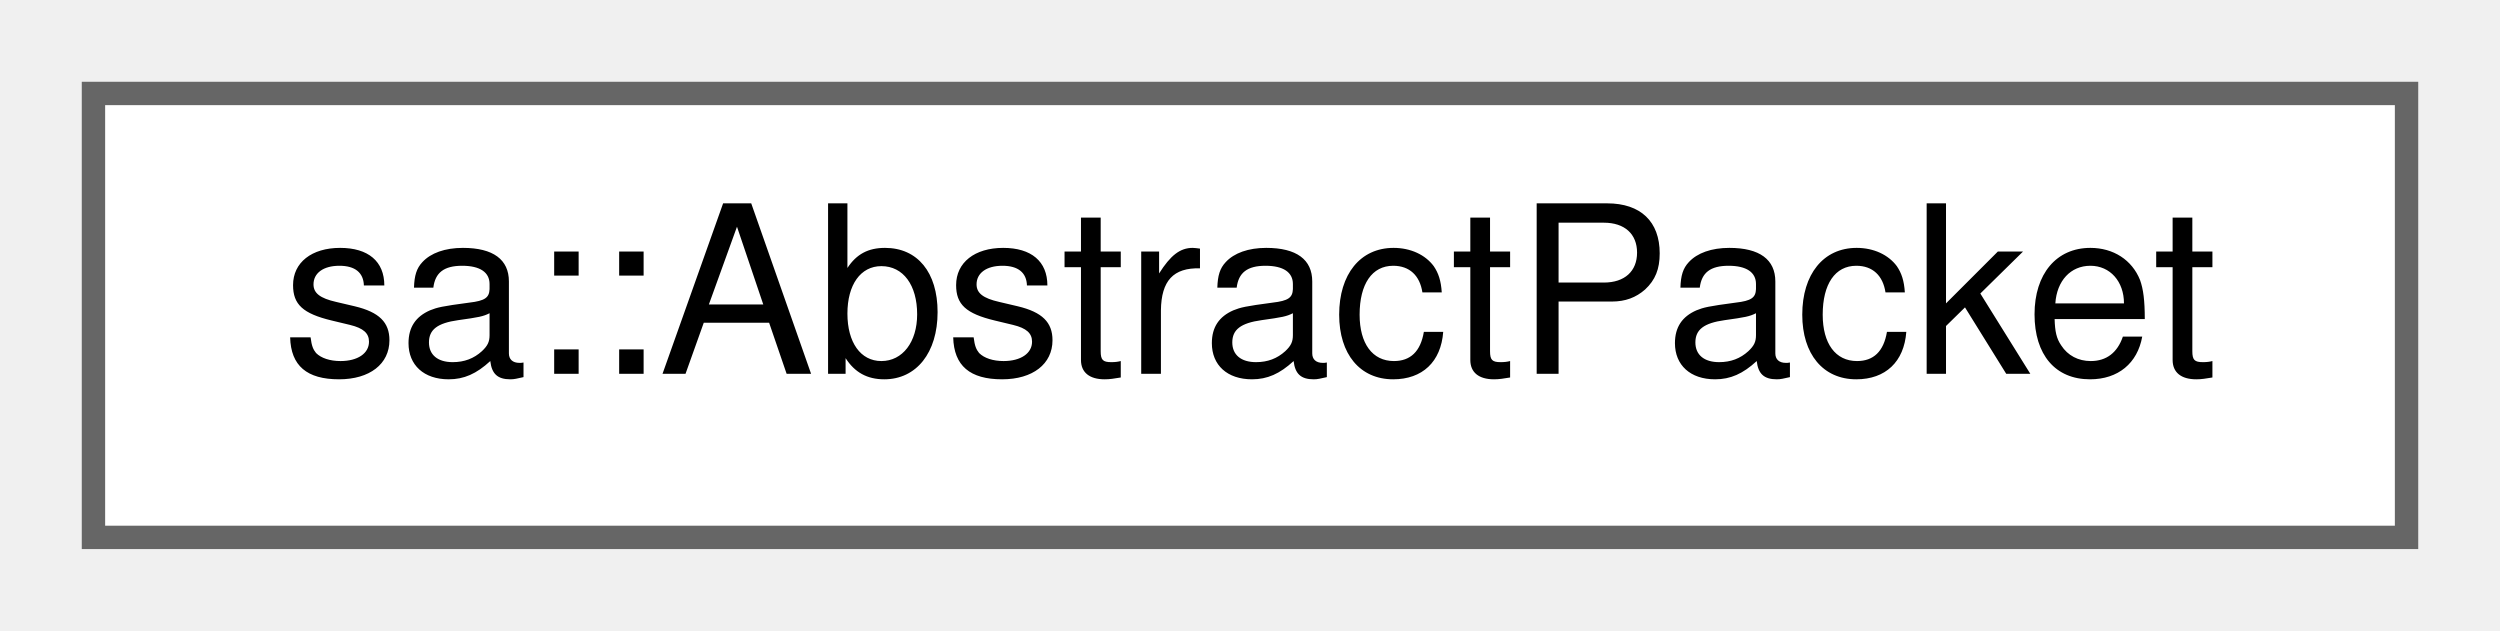
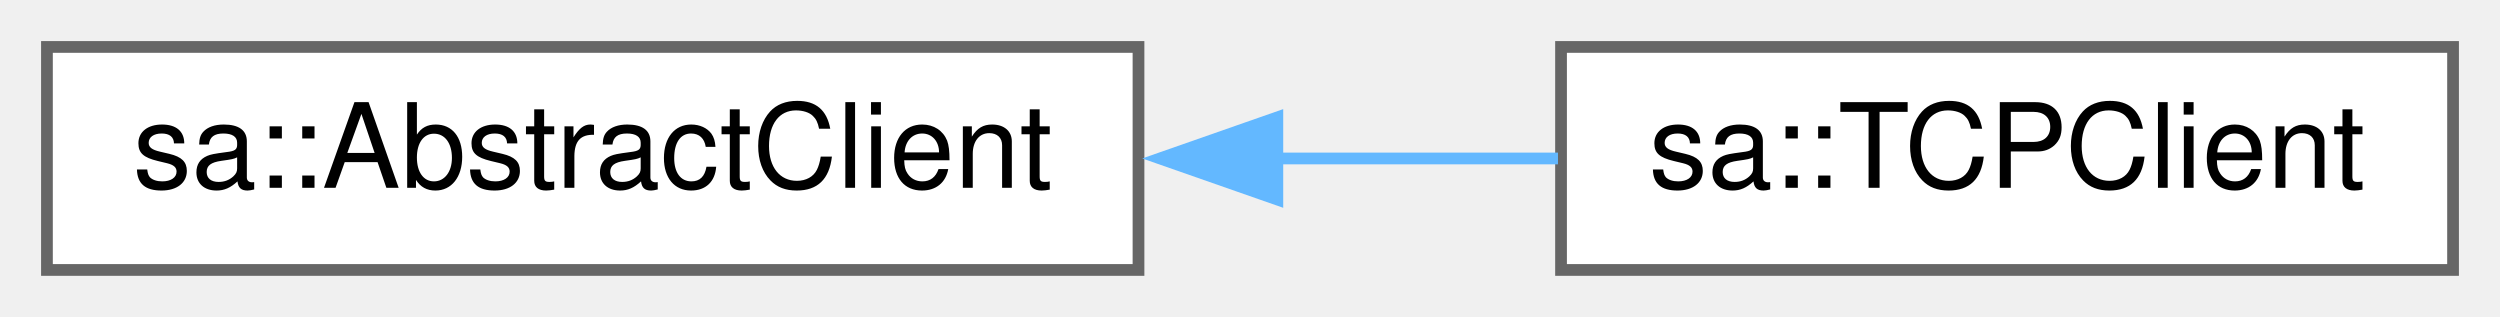
- <svg xmlns="http://www.w3.org/2000/svg" xmlns:xlink="http://www.w3.org/1999/xlink" width="107pt" height="27pt" viewBox="0.00 0.00 107.00 27.00">
+ <svg xmlns="http://www.w3.org/2000/svg" xmlns:xlink="http://www.w3.org/1999/xlink" width="213pt" height="27pt" viewBox="0.00 0.00 213.00 27.00">
  <g id="graph0" class="graph" transform="scale(1 1) rotate(0) translate(4 23)">
    <g id="node1" class="node">
      <g id="a_node1">
-         <a xlink:href="classsa_1_1_abstract_packet.html" target="_top" xlink:title="A packet is a data structure that can be serialized and deserialized through bytes.">
-           <polygon fill="white" stroke="#666666" points="99,-19 0,-19 0,0 99,0 99,-19" />
-           <text text-anchor="middle" x="49.5" y="-7" font-family="Helvetica,sans-Serif" font-size="10.00">sa::AbstractPacket</text>
+         <a xlink:href="classsa_1_1_abstract_client.html" target="_top" xlink:title="The base class for a client.">
+           <polygon fill="white" stroke="#666666" points="93,-19 0,-19 0,0 93,0 93,-19" />
+           <text text-anchor="middle" x="46.5" y="-7" font-family="Helvetica,sans-Serif" font-size="10.00">sa::AbstractClient</text>
        </a>
      </g>
    </g>
+     <g id="node2" class="node">
+       <g id="a_node2">
+         <a xlink:href="classsa_1_1_t_c_p_client.html" target="_top" xlink:title=" ">
+           <polygon fill="white" stroke="#666666" points="205,-19 129,-19 129,0 205,0 205,-19" />
+           <text text-anchor="middle" x="167" y="-7" font-family="Helvetica,sans-Serif" font-size="10.00">sa::TCPClient</text>
+         </a>
+       </g>
+     </g>
+     <g id="edge1" class="edge">
+       <path fill="none" stroke="#63b8ff" d="M104.74,-9.5C112.9,-9.5 121.1,-9.5 128.74,-9.5" />
+       <polygon fill="#63b8ff" stroke="#63b8ff" points="104.83,-6 94.83,-9.5 104.83,-13 104.83,-6" />
+     </g>
  </g>
</svg>
